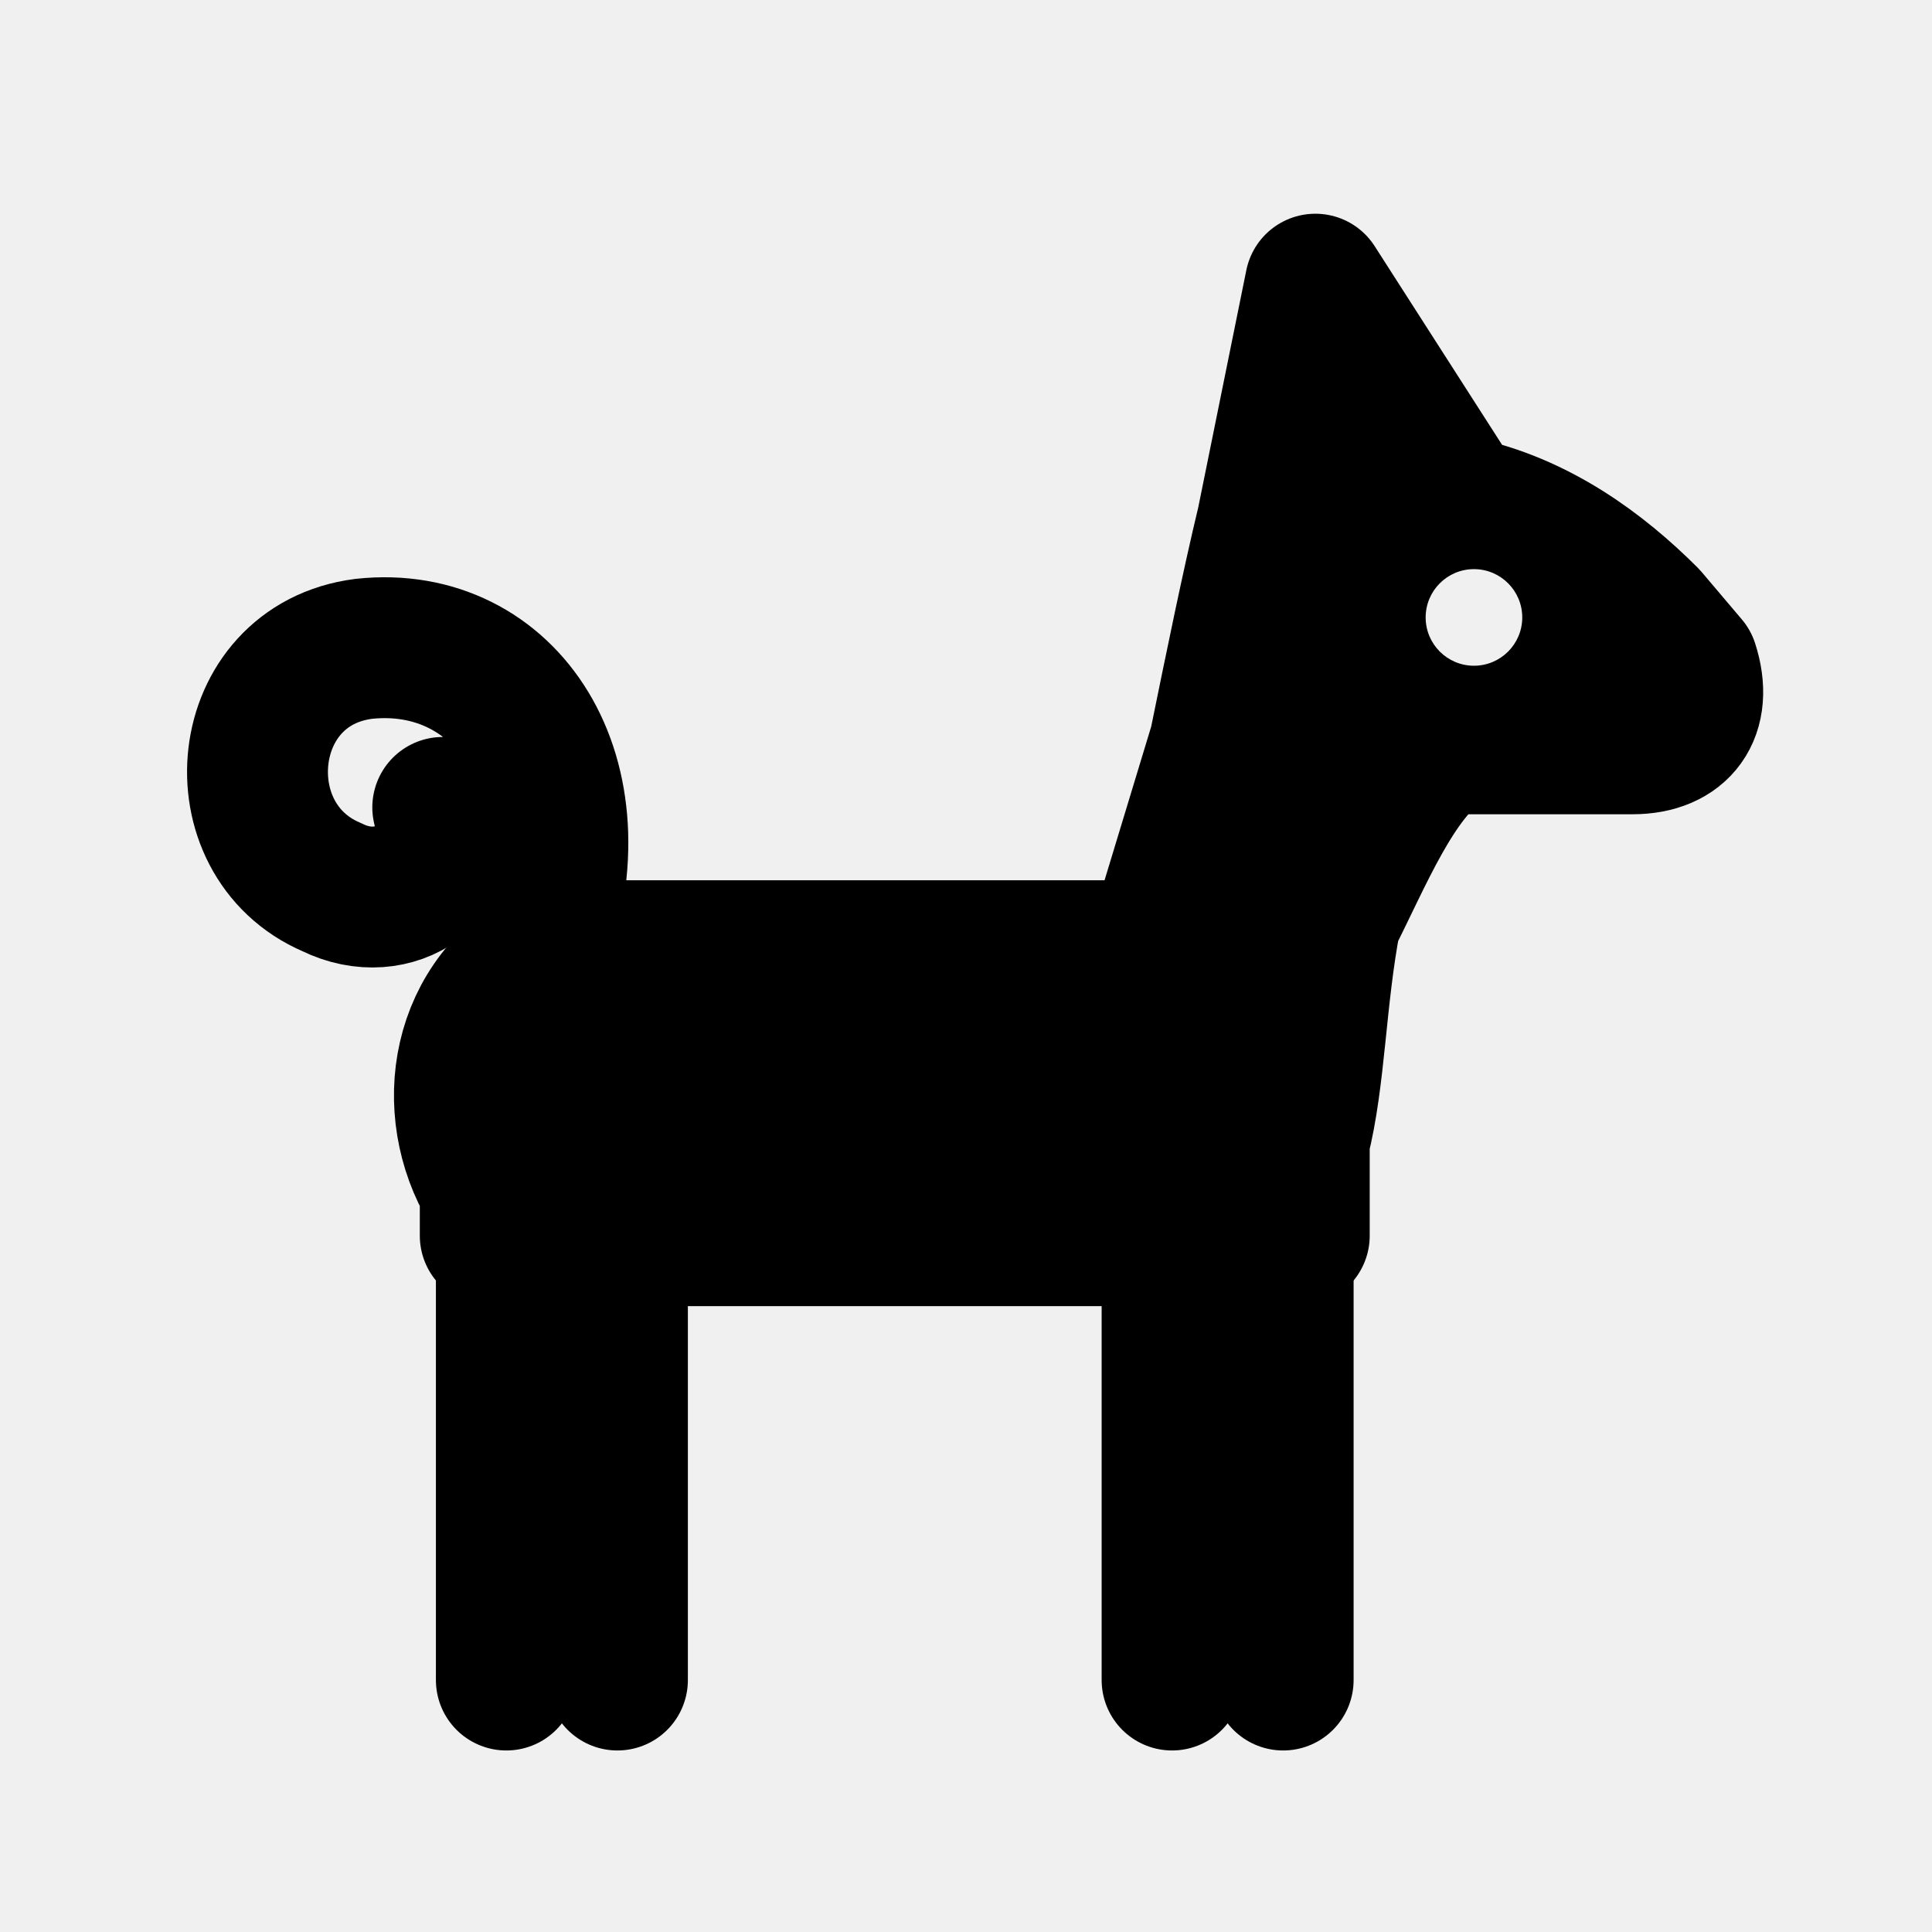
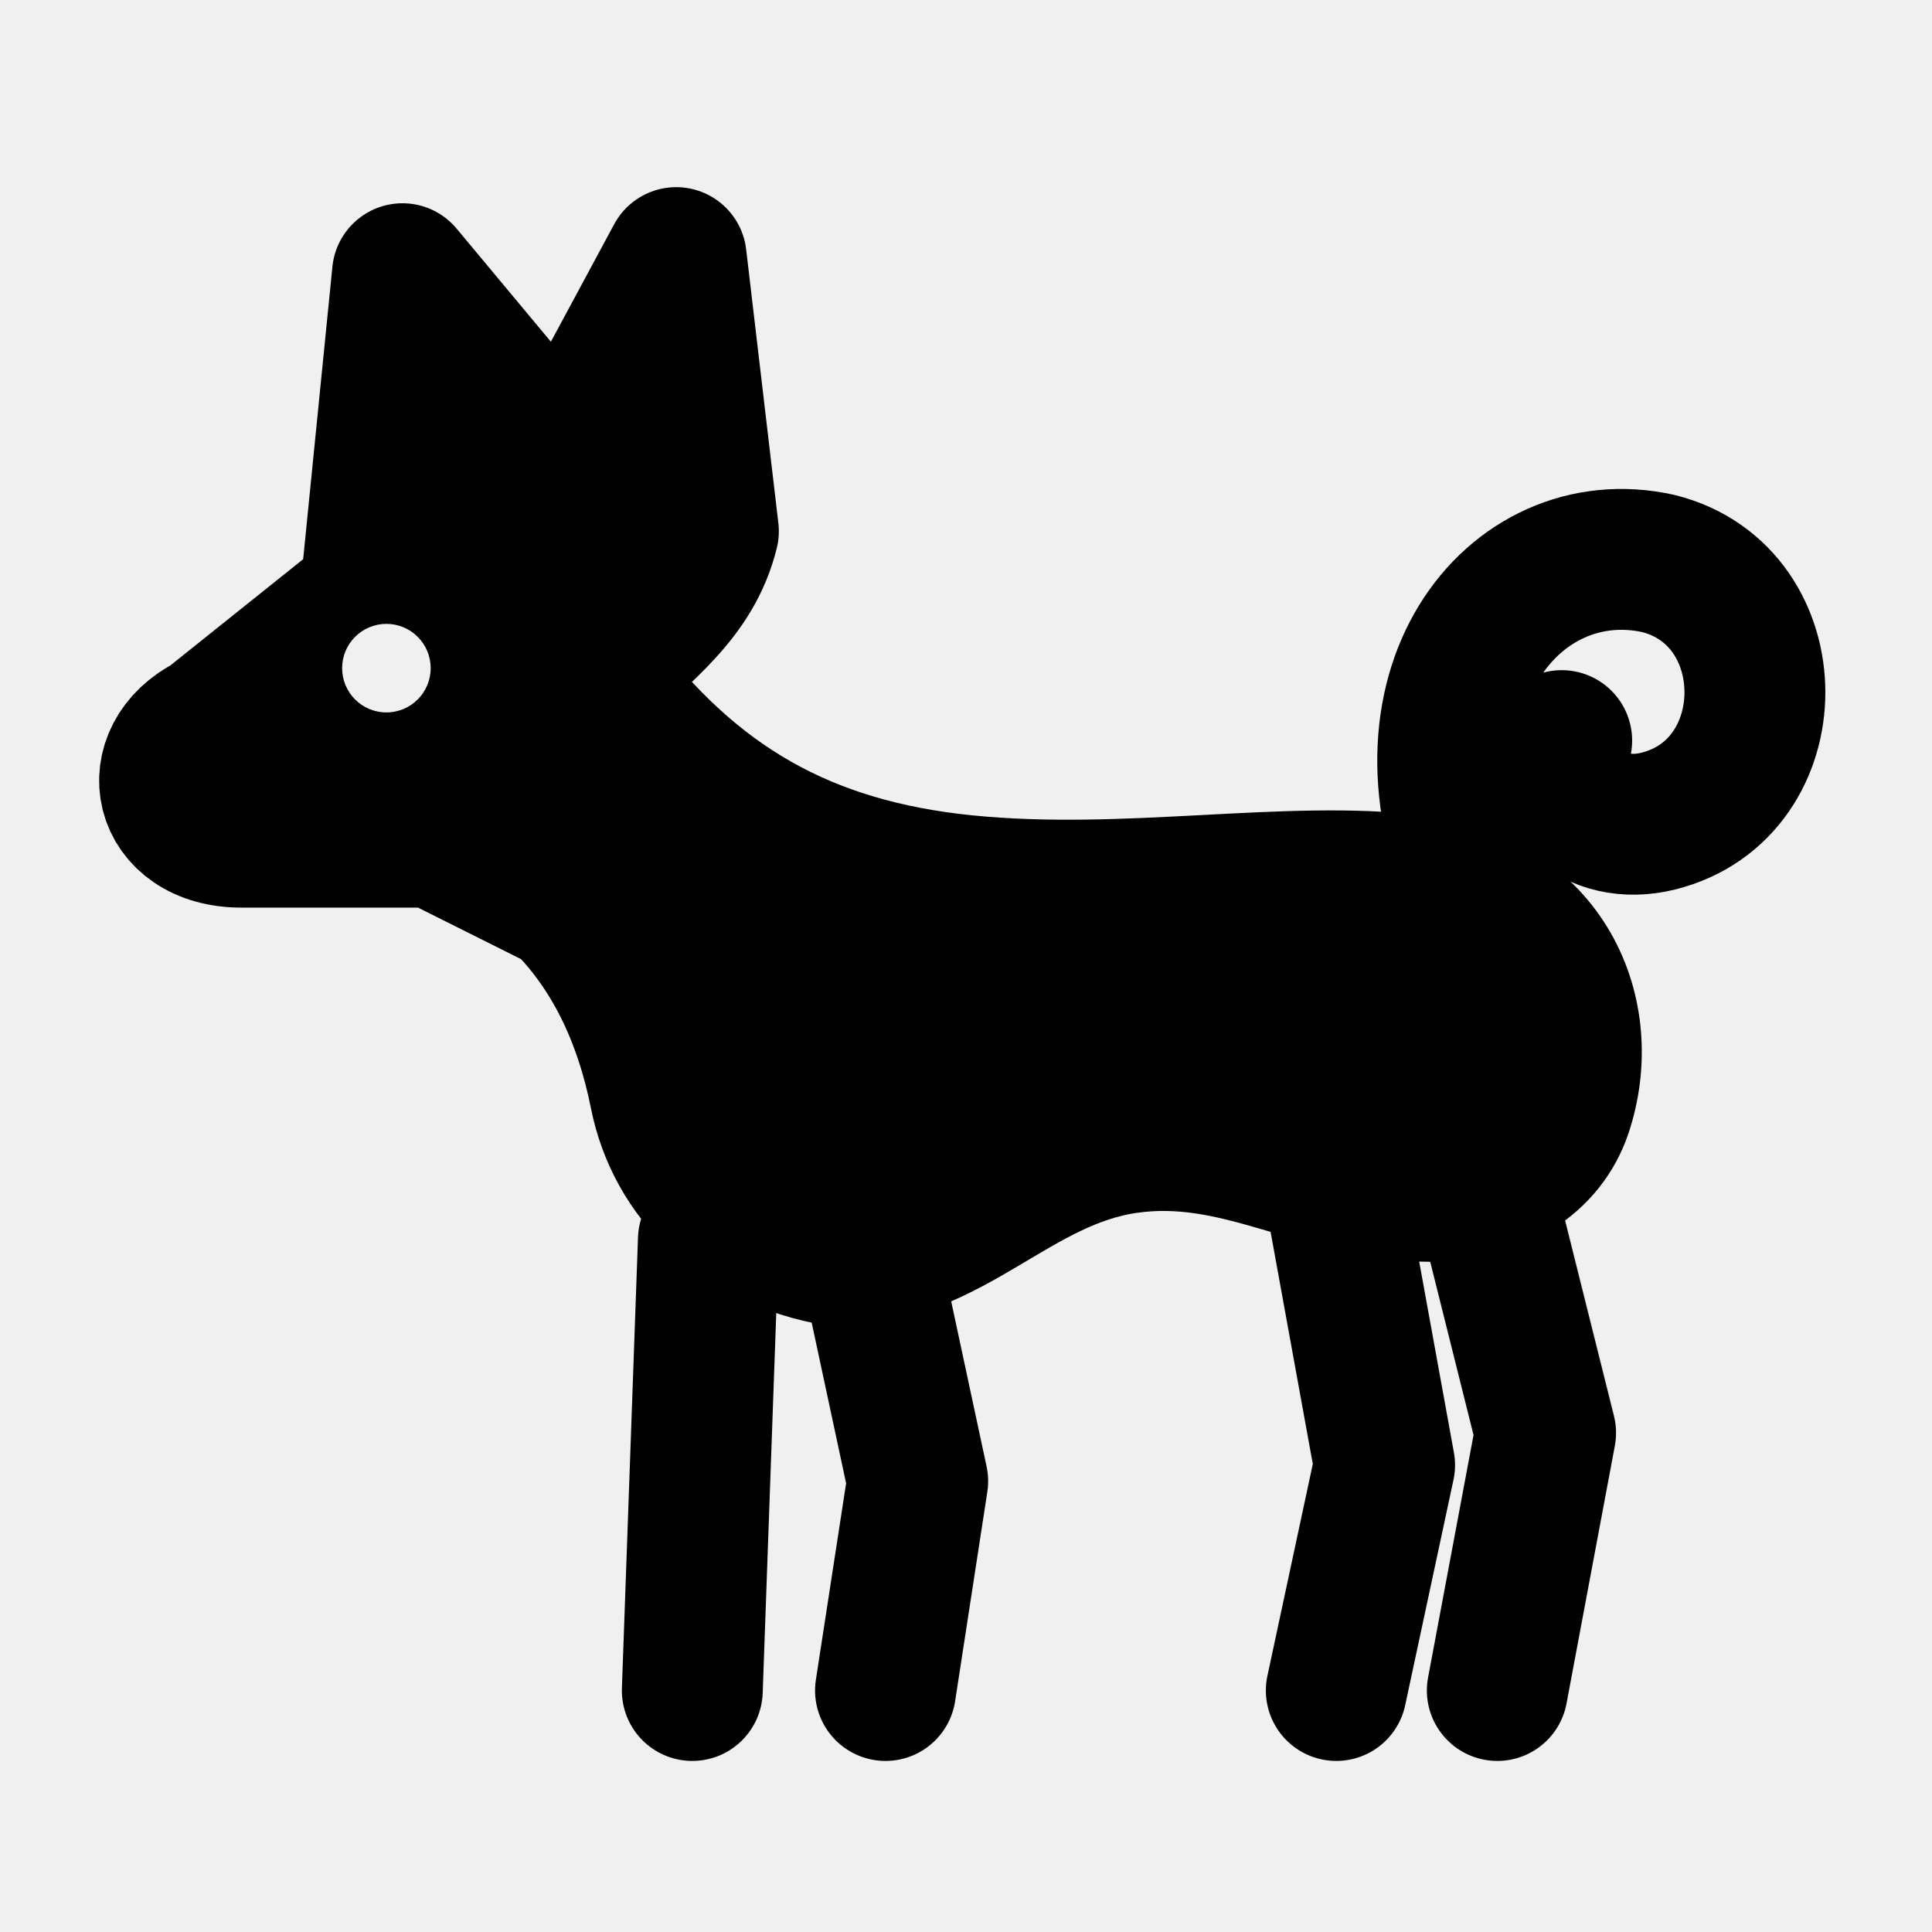
<svg xmlns="http://www.w3.org/2000/svg" width="24" height="24" viewBox="0 0 24 24" fill="none" stroke="currentColor" stroke-width="1.75" stroke-linecap="round" stroke-linejoin="round" class="afroicon afroicon-basenji afroicon-fill">
  <mask id="afm-basenji" maskUnits="userSpaceOnUse" x="0" y="0" width="24" height="24">
-     <path d="M6.09 15.35V14.76C5.5 13.78 5.7 12.4 6.88 11.81H14.37L15.15 9.24C15.35 8.26 15.55 7.28 15.74 6.49L16.34 3.53L18.11 6.29C19.09 6.49 19.88 7.08 20.47 7.67L20.97 8.26C21.16 8.85 20.87 9.24 20.28 9.24H17.91C17.32 9.64 16.93 10.62 16.53 11.41C16.34 12.4 16.34 13.38 16.14 14.17V15.35Z" fill="#fff" stroke="#fff" />
-     <circle cx="18.31" cy="7.67" r="0.6" fill="#000" stroke="none" />
+     <path d="M7.4 8.4C8.6 10 10 10.8 12 11C14 11.2 16 10.8 17.6 11C19.2 11.2 19.8 12.6 19.4 13.8C19.2 14.4 18.6 14.8 17.8 14.8C16.4 14.8 15.4 14 14 14.2C12.6 14.4 11.8 15.6 10.4 15.6C9.2 15.4 8.4 14.6 8.2 13.6C8 12.6 7.6 11.8 7 11.2L5.4 10.4H3C2 10.4 1.8 9.4 2.6 9L4.6 7.4L5 3.4L7 5.8L8.4 3.2L8.8 6.6C8.6 7.4 8 7.8 7.4 8.4Z" fill="#fff" stroke="#fff" />
+     <circle cx="4.8" cy="8.3" r="0.55" fill="#000" stroke="none" />
  </mask>
  <rect width="24" height="24" fill="currentColor" stroke="none" mask="url(#afm-basenji)" />
-   <path d="M15.94 14.76V20.87M14.56 14.76V20.87M7.67 14.76V20.87M6.29 14.76V20.87" />
-   <path d="M6.68 11.81C7.47 9.64 6.29 7.87 4.52 8.06C2.94 8.26 2.74 10.43 4.12 11.02C4.91 11.41 5.7 10.82 5.5 10.03" />
+   <path d="M18.4 11.2C17.2 8.6 18.8 6.6 20.6 7C22.2 7.4 22.2 9.8 20.6 10.2C19.8 10.4 19.2 9.8 19.4 9.2" />
+   <path d="M8.8 15.4L8.6 21M10.8 15.6L11.4 18.4L11 21M16.6 14.9L17.2 18.2L16.6 21M18.4 14.6L19.2 17.8L18.6 21" />
</svg>
